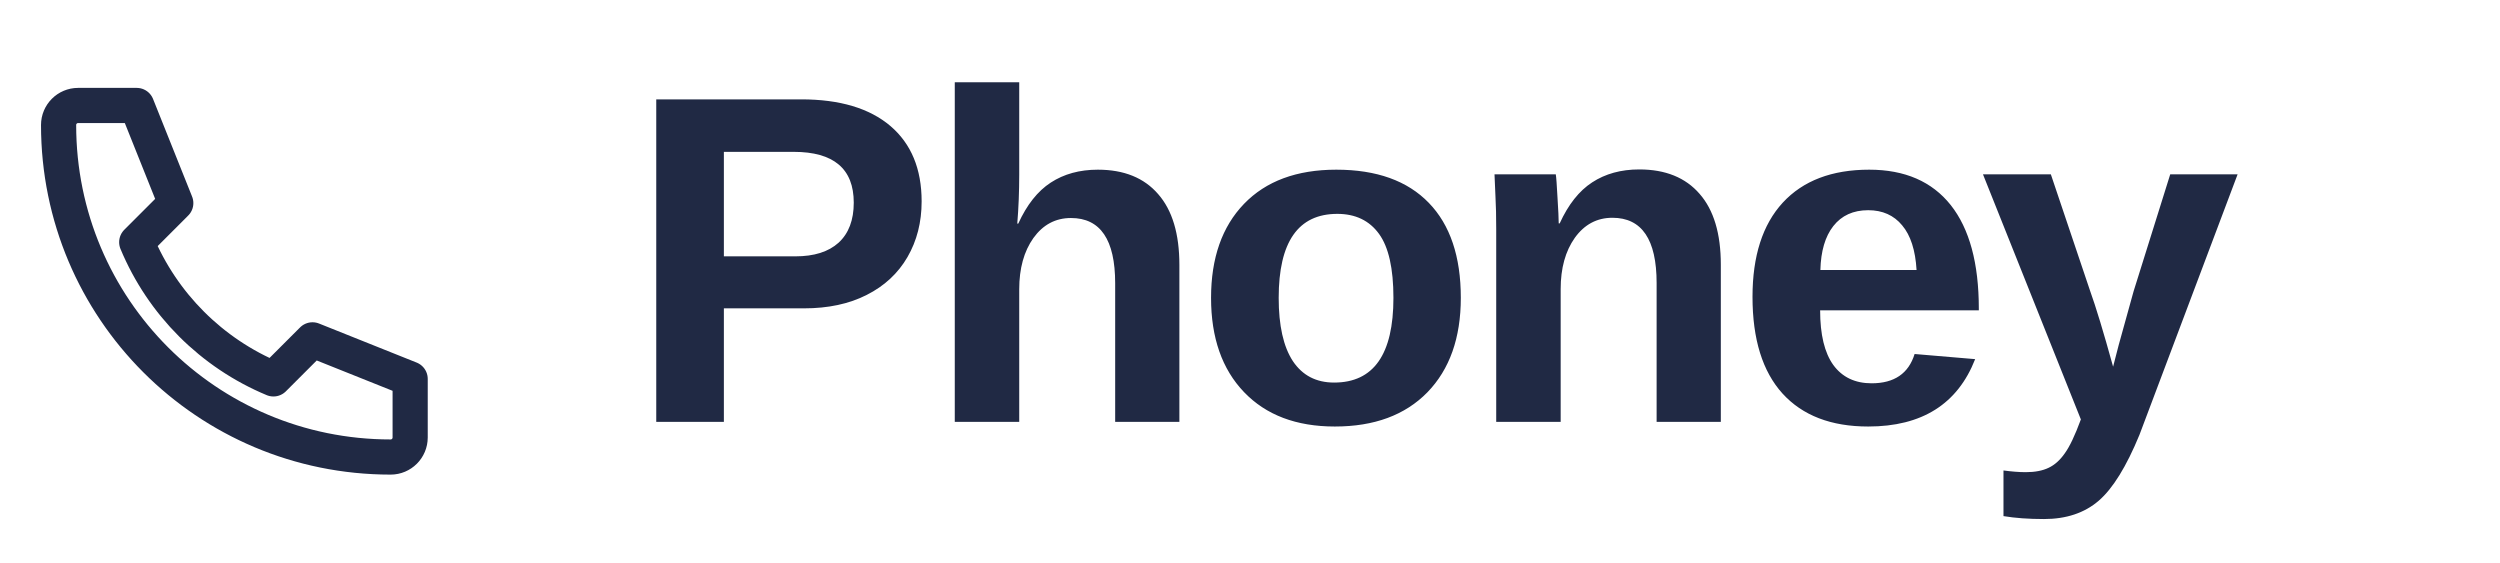
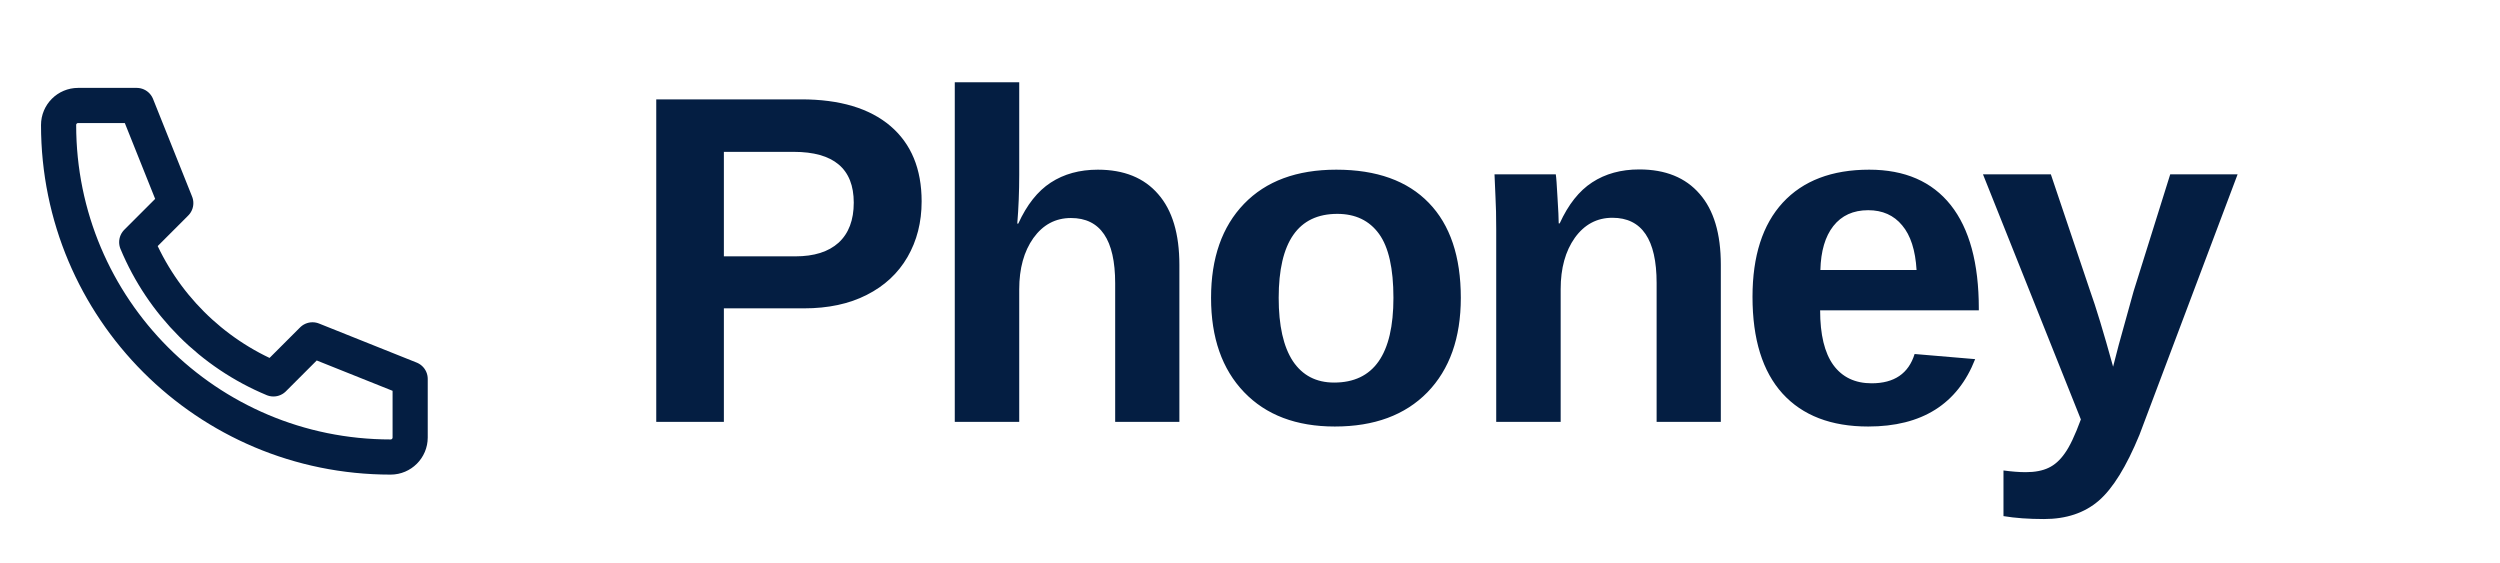
<svg xmlns="http://www.w3.org/2000/svg" width="160" height="36" viewBox="0 0 160 36" role="img" aria-labelledby="logo-title">
-   <g transform="translate(0 3) scale(1.25)" fill="none" stroke="#202944" stroke-width="1.8" stroke-linecap="round" stroke-linejoin="round">
+   <g transform="translate(0 3) scale(1.25)" fill="none" stroke="#041e42" stroke-width="1.8" stroke-linecap="round" stroke-linejoin="round">
    <path d="M7 3H4a1 1 0 0 0-1 1c0 9.4 7.6 17 17 17a1 1 0 0 0 1-1v-3l-5-2-2 2a13 13 0 0 1-7-7l2-2-2-5Z" />
  </g>
-   <text x="40" y="27" fill="#202944" font-family="Arial, Helvetica, sans-serif" font-size="30" font-weight="700" letter-spacing="-1">Phoney</text>
+   <text x="40" y="27" fill="#041e42" font-family="Arial, Helvetica, sans-serif" font-size="30" font-weight="700" letter-spacing="-1">Phoney</text>
</svg>
